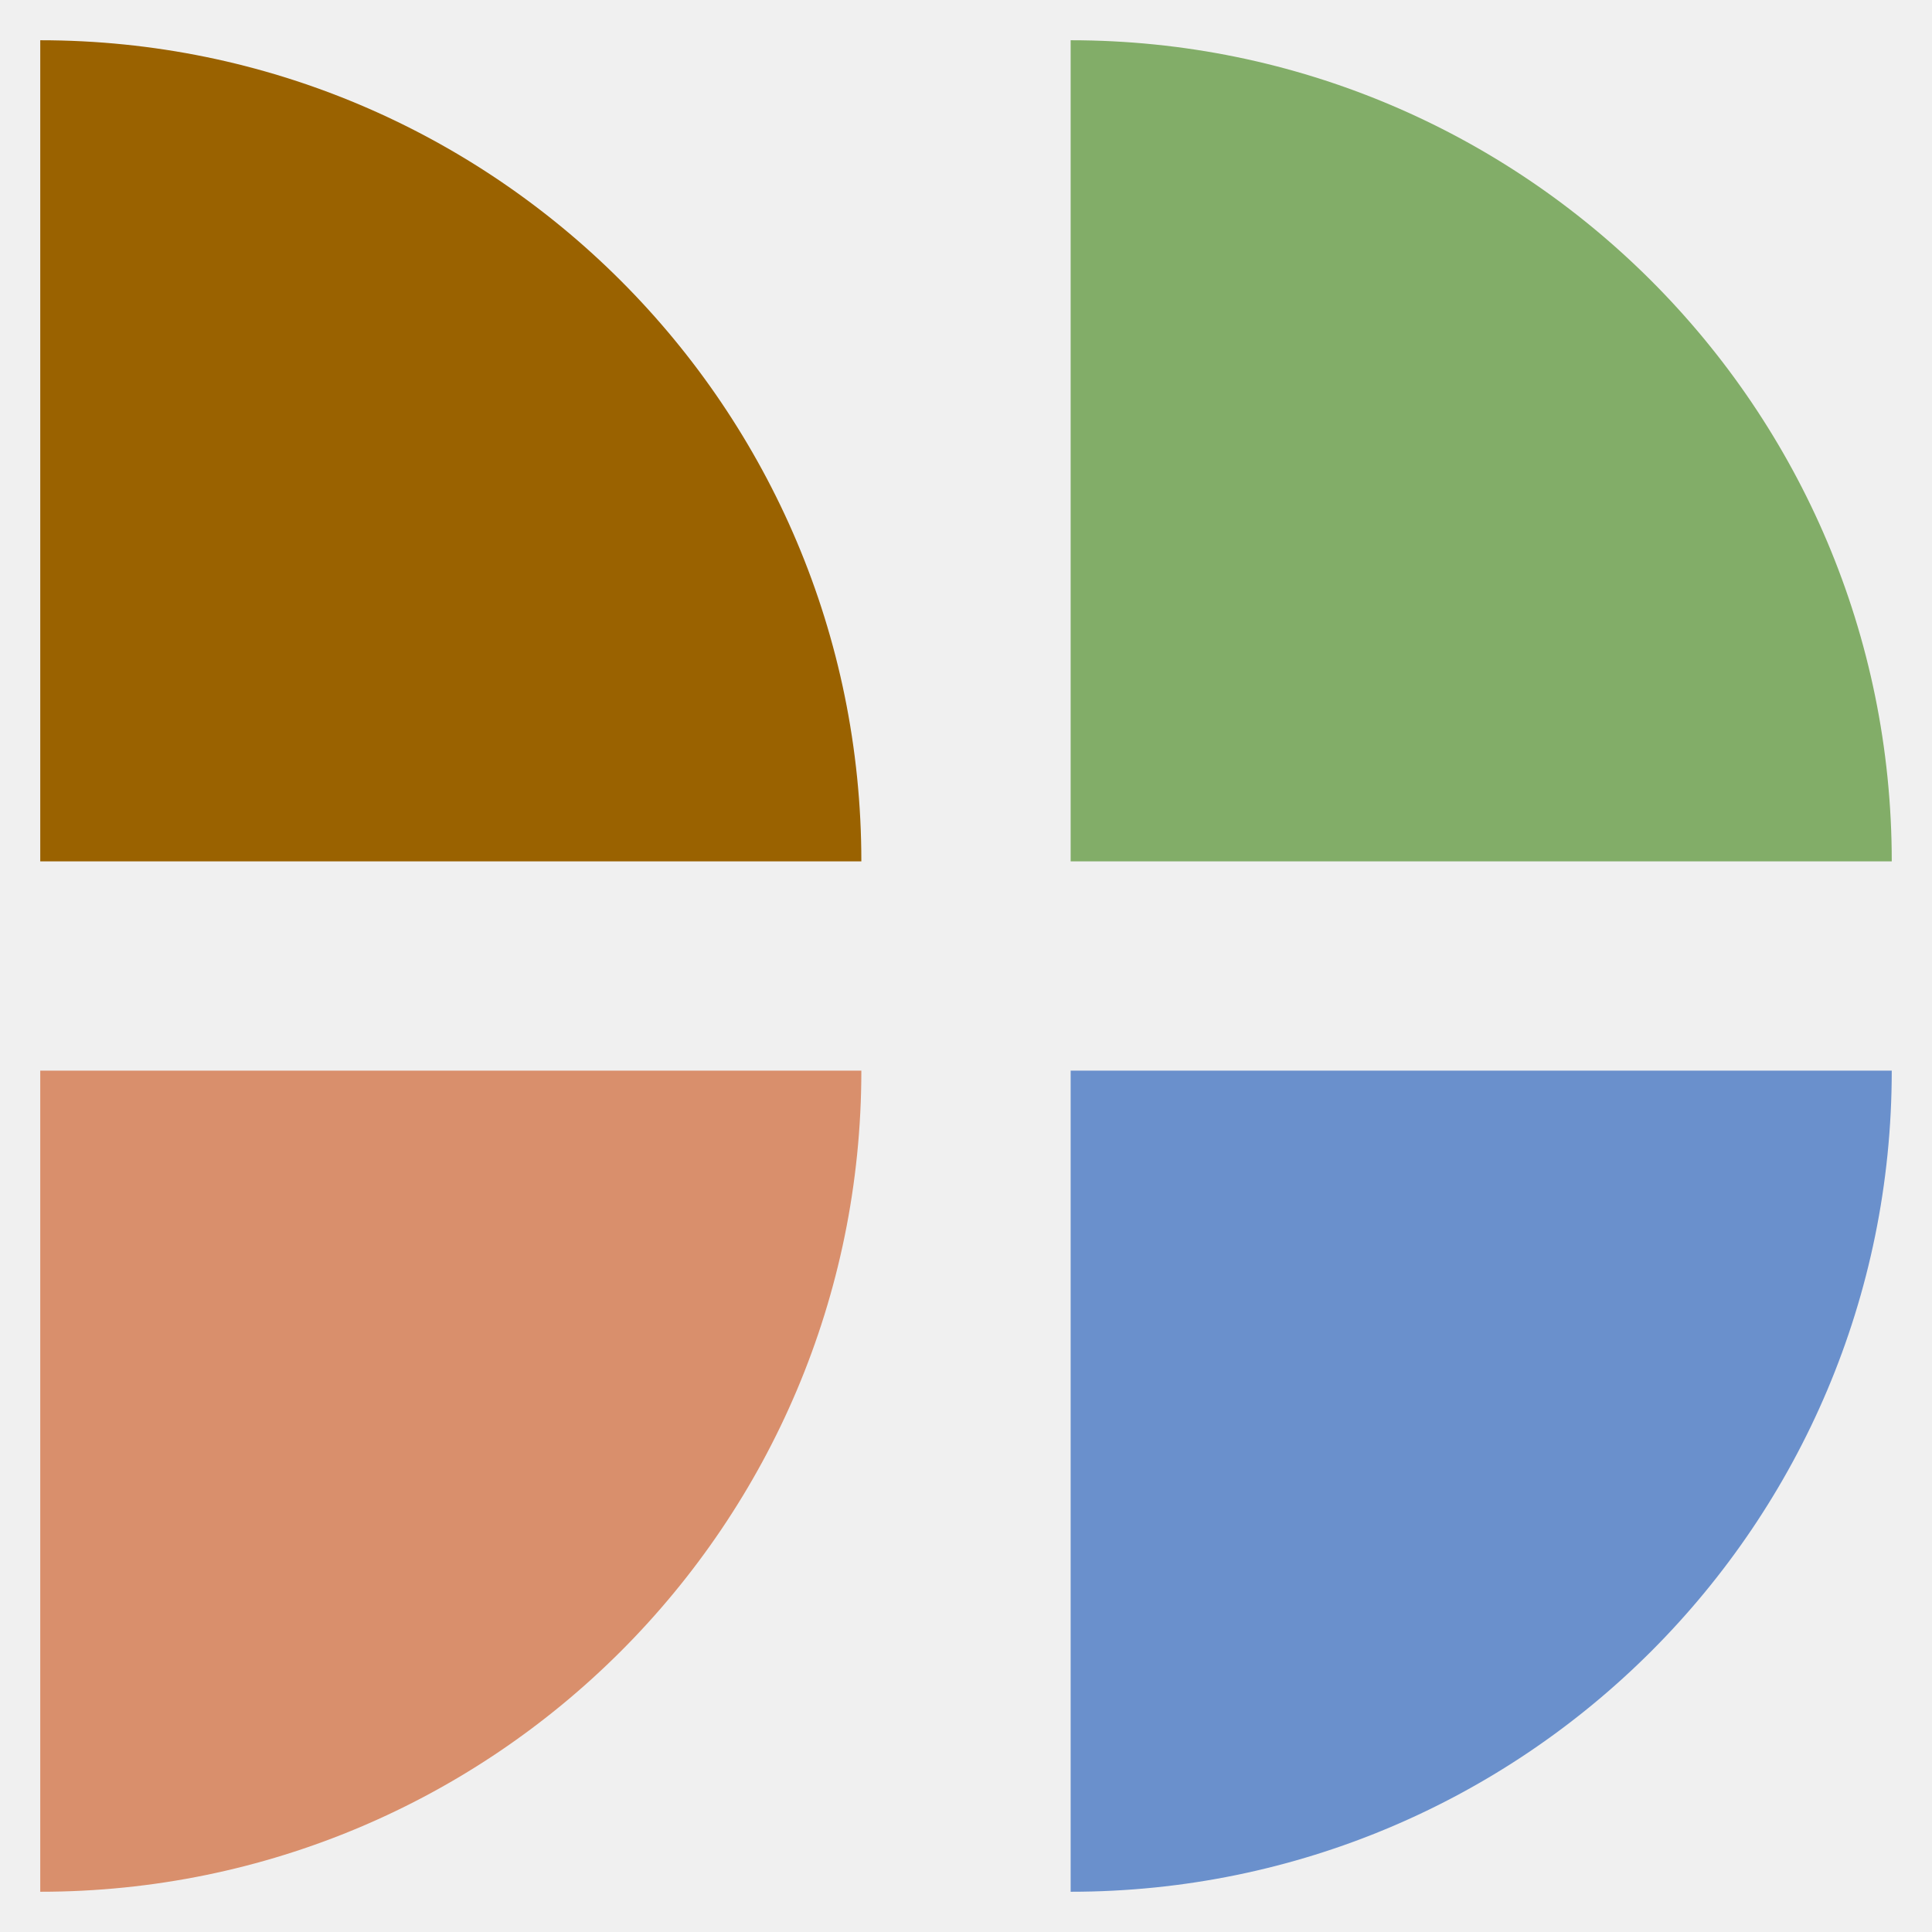
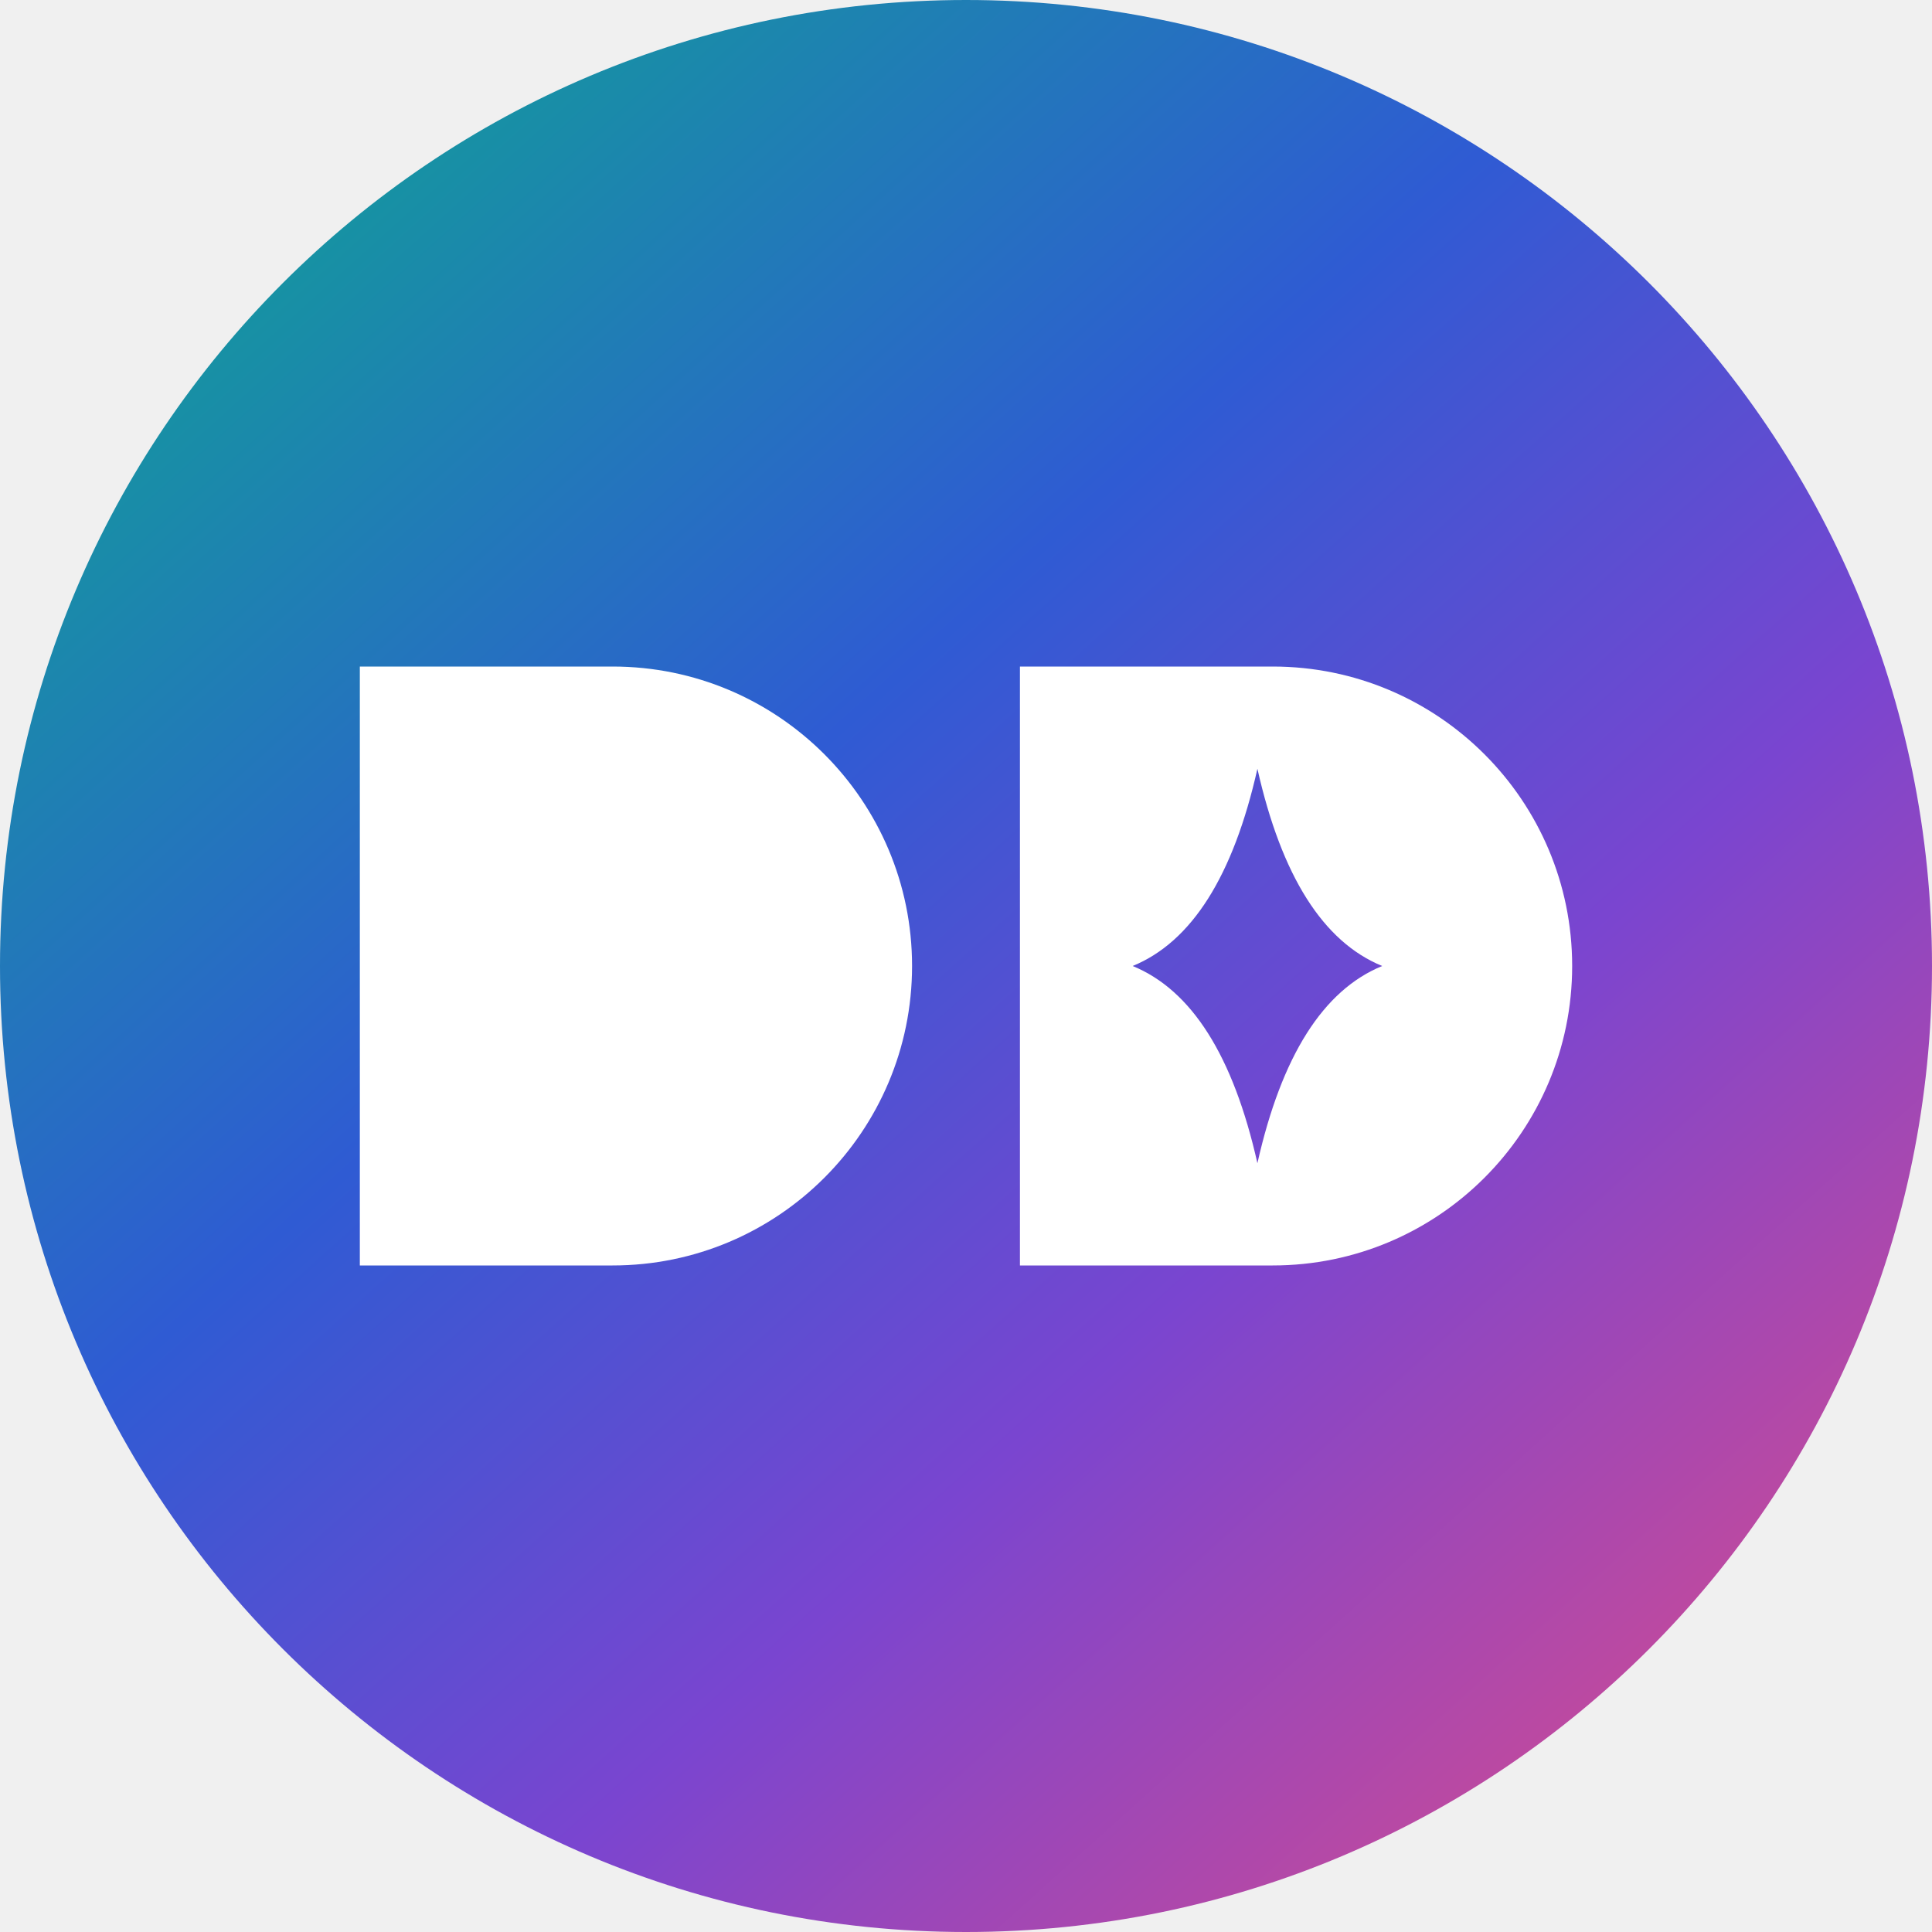
<svg xmlns="http://www.w3.org/2000/svg" viewBox="0 0 24 24">
-   <style>.mk-tl{fill:#9a6200}.mk-bl{fill:#d98f6c}.mk-tr{fill:#82ad68}.mk-br{fill:#6a90cc}@media (prefers-color-scheme:dark){.mk-tl{fill:#e0a640}.mk-bl{fill:#eaa889}.mk-tr{fill:#9fcc86}.mk-br{fill:#8eb1ec}}</style>
-   <path class="mk-tl" d="M10.7 10.7A10.2 10.2 0 0 0 0.5 0.5L0.5 10.7Z" />
-   <path class="mk-bl" d="M0.5 23.5A10.2 10.2 0 0 0 10.7 13.3L0.5 13.3Z" />
-   <path class="mk-tr" d="M13.3 0.5A10.2 10.2 0 0 1 23.5 10.7L13.3 10.7Z" />
-   <path class="mk-br" d="M23.5 13.3A10.2 10.2 0 0 1 13.3 23.5L13.3 13.3Z" />
+   <style>.mk-s0{stop-color:#139a9c}.mk-s1{stop-color:#2f5bd3}.mk-s2{stop-color:#7a45d0}.mk-s3{stop-color:#c94a98}.mk-d{fill:#ffffff}@media (prefers-color-scheme:dark){.mk-s0{stop-color:#6ad6d8}.mk-s1{stop-color:#86a3ff}.mk-s2{stop-color:#b48dff}.mk-s3{stop-color:#f08ccc}.mk-d{fill:#1b1b1a}}</style>
+   <defs>
+     <linearGradient id="ddm" x1="3" y1="2" x2="21" y2="22" gradientUnits="userSpaceOnUse">
+       <stop offset="0" class="mk-s0" />
+       <stop offset="0.38" class="mk-s1" />
+       <stop offset="0.68" class="mk-s2" />
+       <stop offset="1" class="mk-s3" />
+     </linearGradient>
+   </defs>
+   <circle cx="12" cy="12" r="12" fill="url(#ddm)" />
+   <path d="M4.47 8.28H7.61A3.72 3.72 0 0 1 7.61 15.72H4.47ZM12.67 8.28H15.81A3.72 3.72 0 0 1 15.81 15.72H12.67ZM15.62 9.55Q16.07 11.55 17.17 12Q16.07 12.45 15.62 14.45Q15.17 12.45 14.07 12Q15.17 11.55 15.62 9.55Z" fill-rule="evenodd" class="mk-d" />
</svg>
